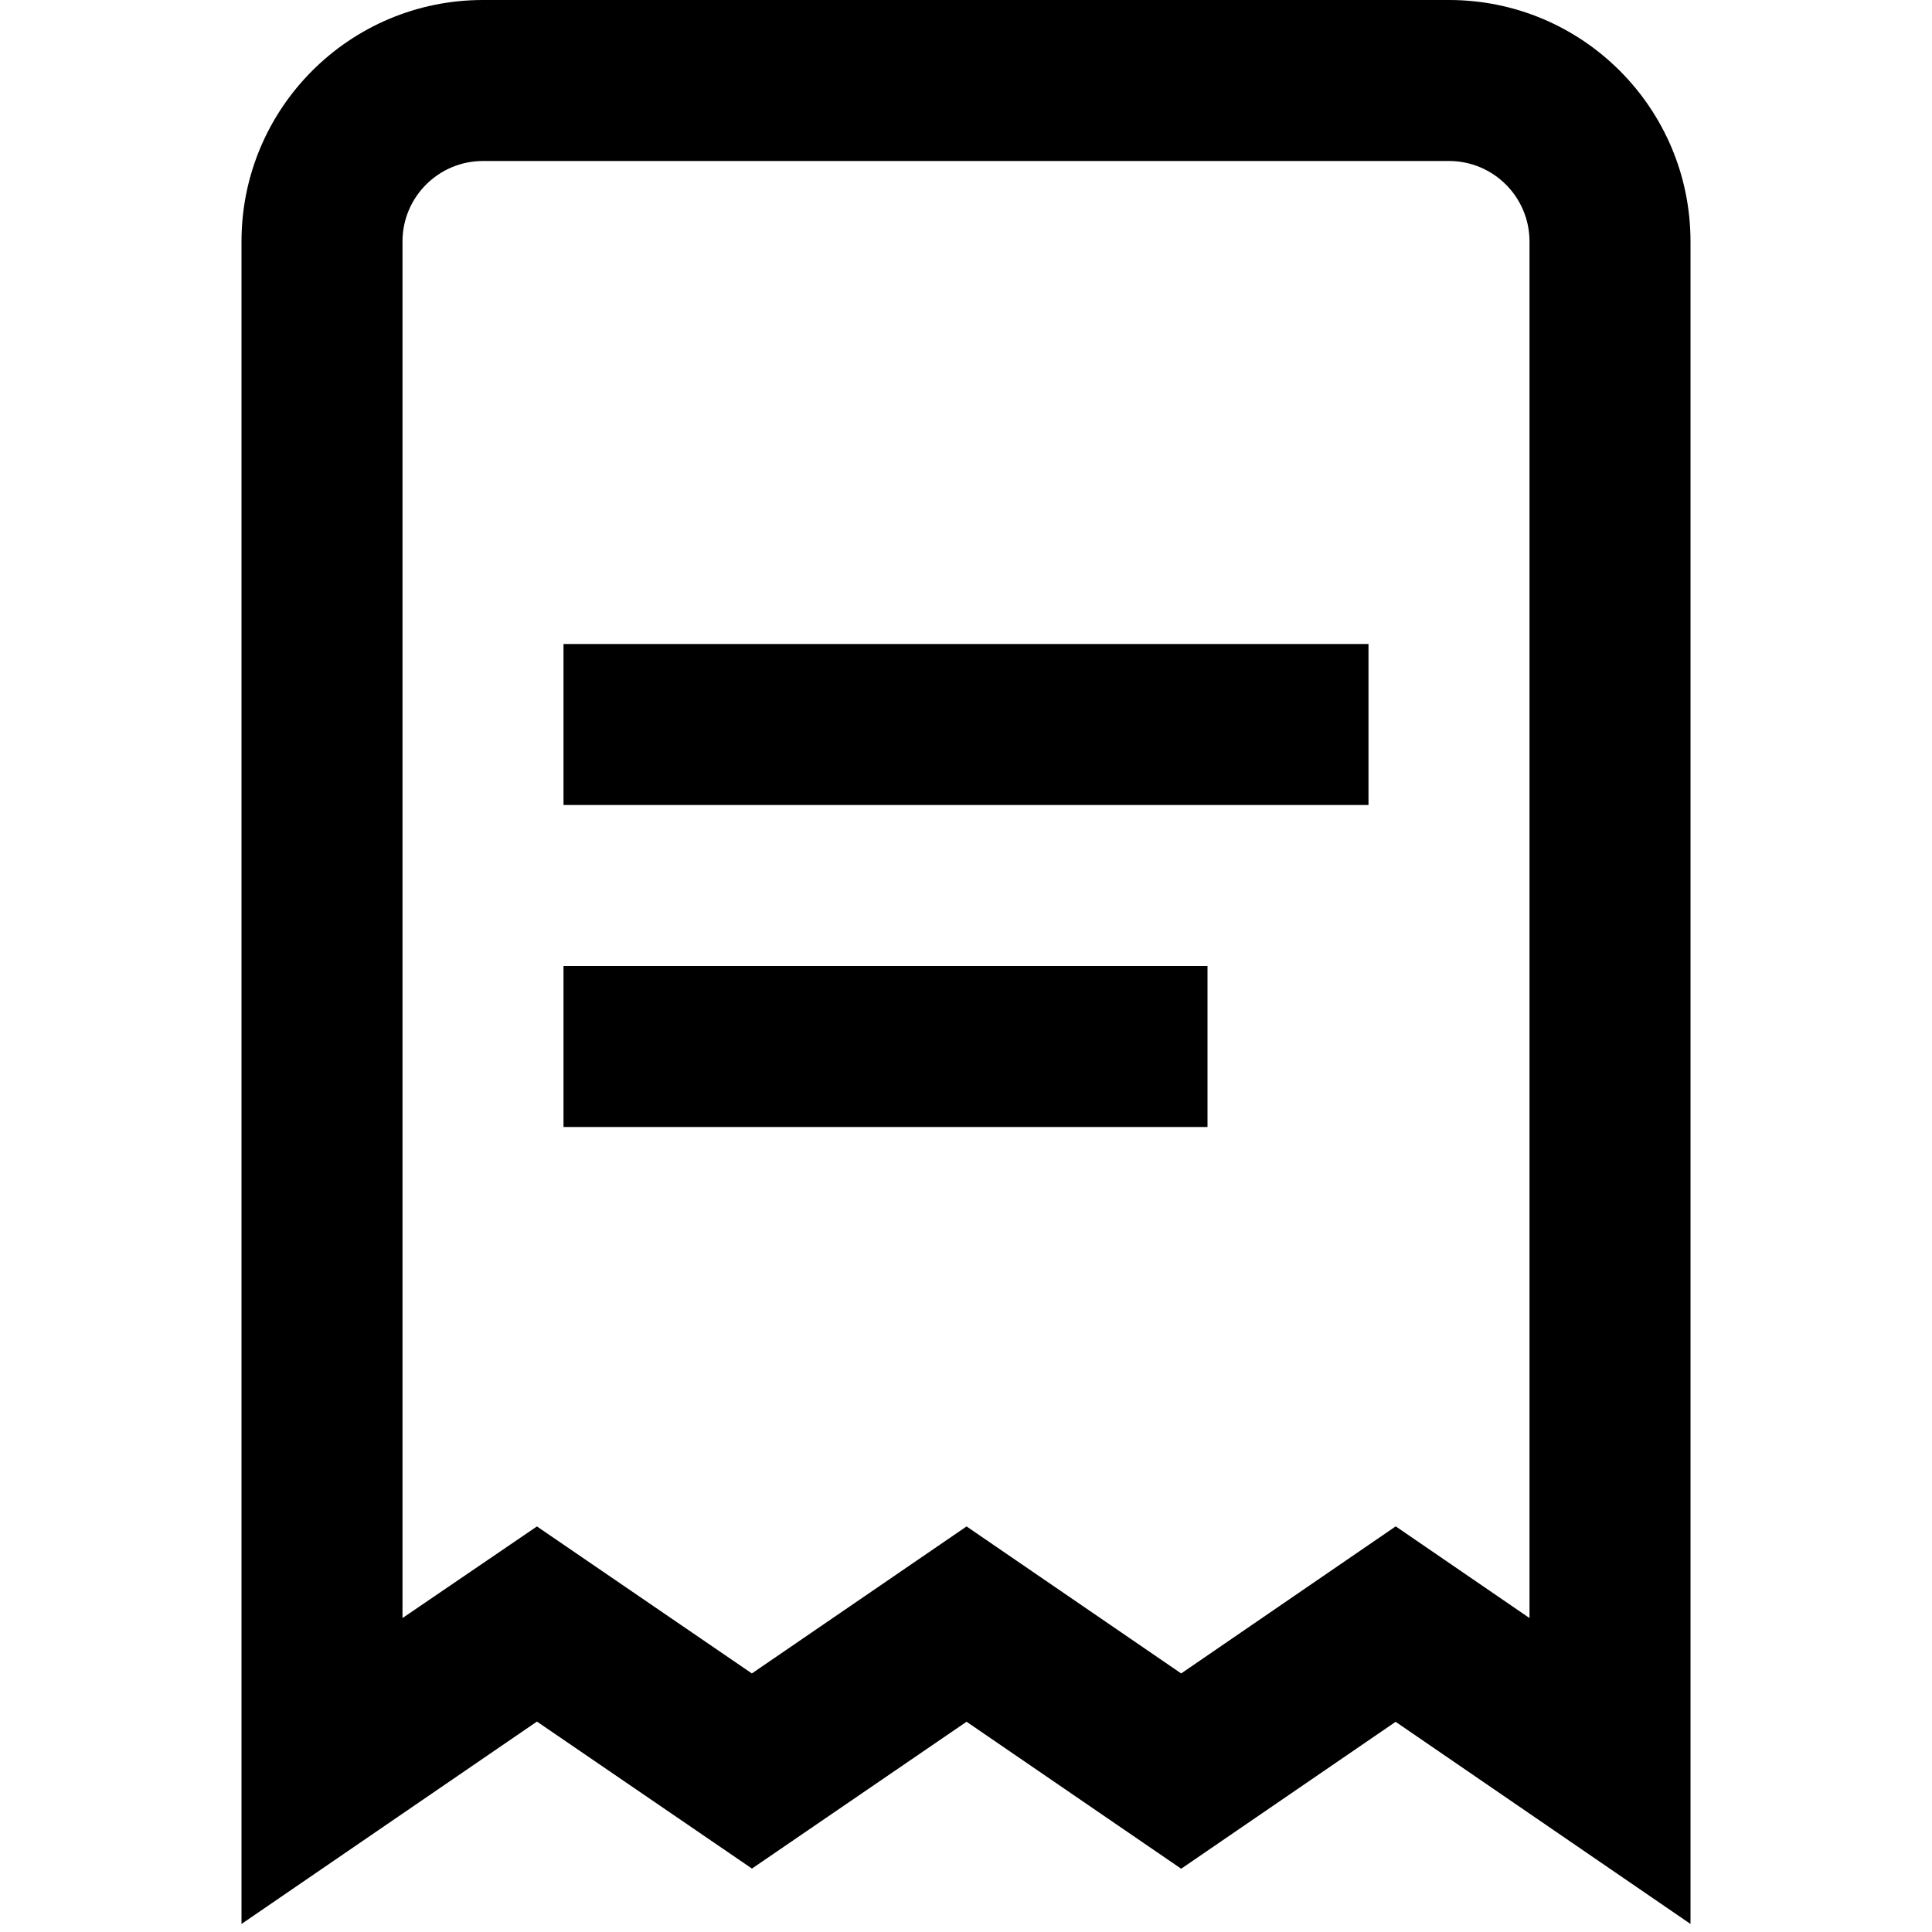
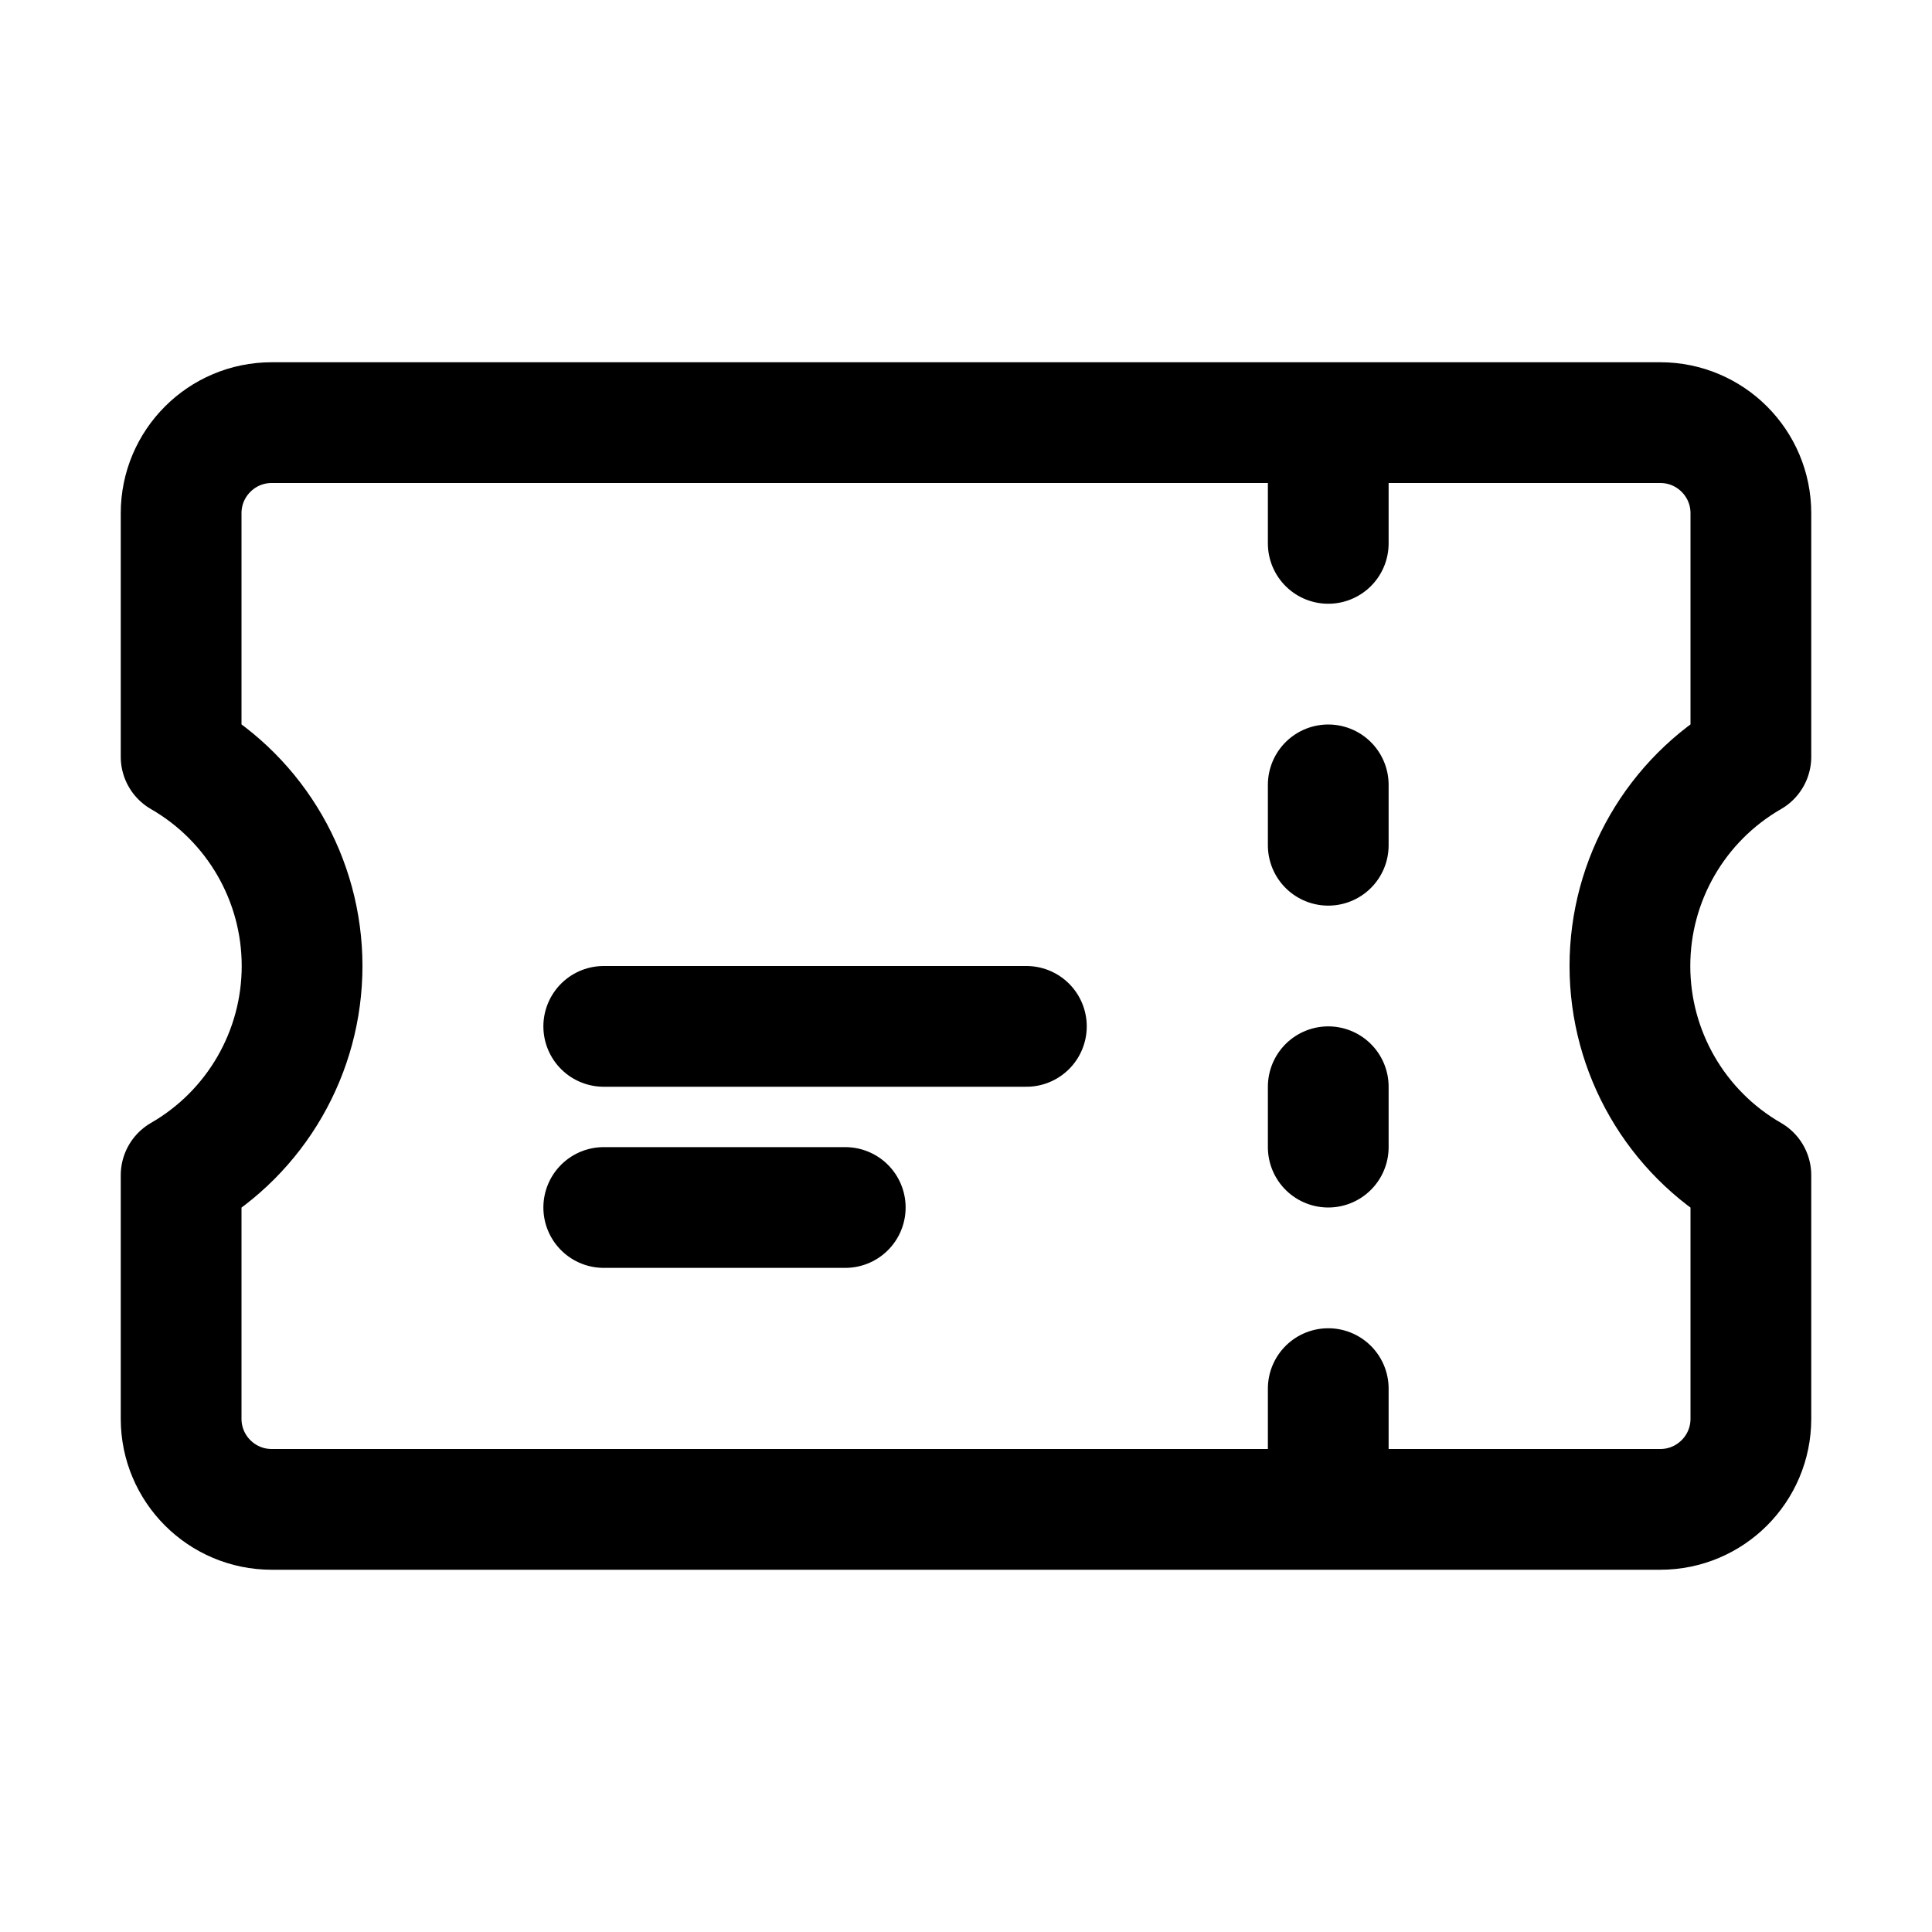
- <svg xmlns="http://www.w3.org/2000/svg" viewBox="0 0 24 24" width="512" height="512">
-   <g id="_01_align_center" data-name="01 align center">
-     <path d="M21,23.9l-3.663-2.511-2.664,1.825-2.666-1.826L9.341,23.212,6.67,21.386,3,23.9V3A3,3,0,0,1,6,0H18a3,3,0,0,1,3,3ZM6.67,18.962l2.67,1.826,2.667-1.826,2.666,1.826,2.665-1.827L19,20.1V3a1,1,0,0,0-1-1H6A1,1,0,0,0,5,3V20.1Z" />
-     <rect x="7" y="8" width="10" height="2" />
-     <rect x="7" y="12" width="8" height="2" />
-   </g>
+ <svg xmlns="http://www.w3.org/2000/svg" fill="none" viewBox="0 0 24 24" stroke-width="1.5" stroke="currentColor" class="w-6 h-6">
+   <path stroke-linecap="round" stroke-linejoin="round" d="M16.5 6v.75m0 3v.75m0 3v.75m0 3V18m-9-5.25h5.25M7.5 15h3M3.375 5.25c-.621 0-1.125.504-1.125 1.125v3.026a2.999 2.999 0 010 5.198v3.026c0 .621.504 1.125 1.125 1.125h17.25c.621 0 1.125-.504 1.125-1.125v-3.026a2.999 2.999 0 010-5.198V6.375c0-.621-.504-1.125-1.125-1.125H3.375z" />
</svg>
